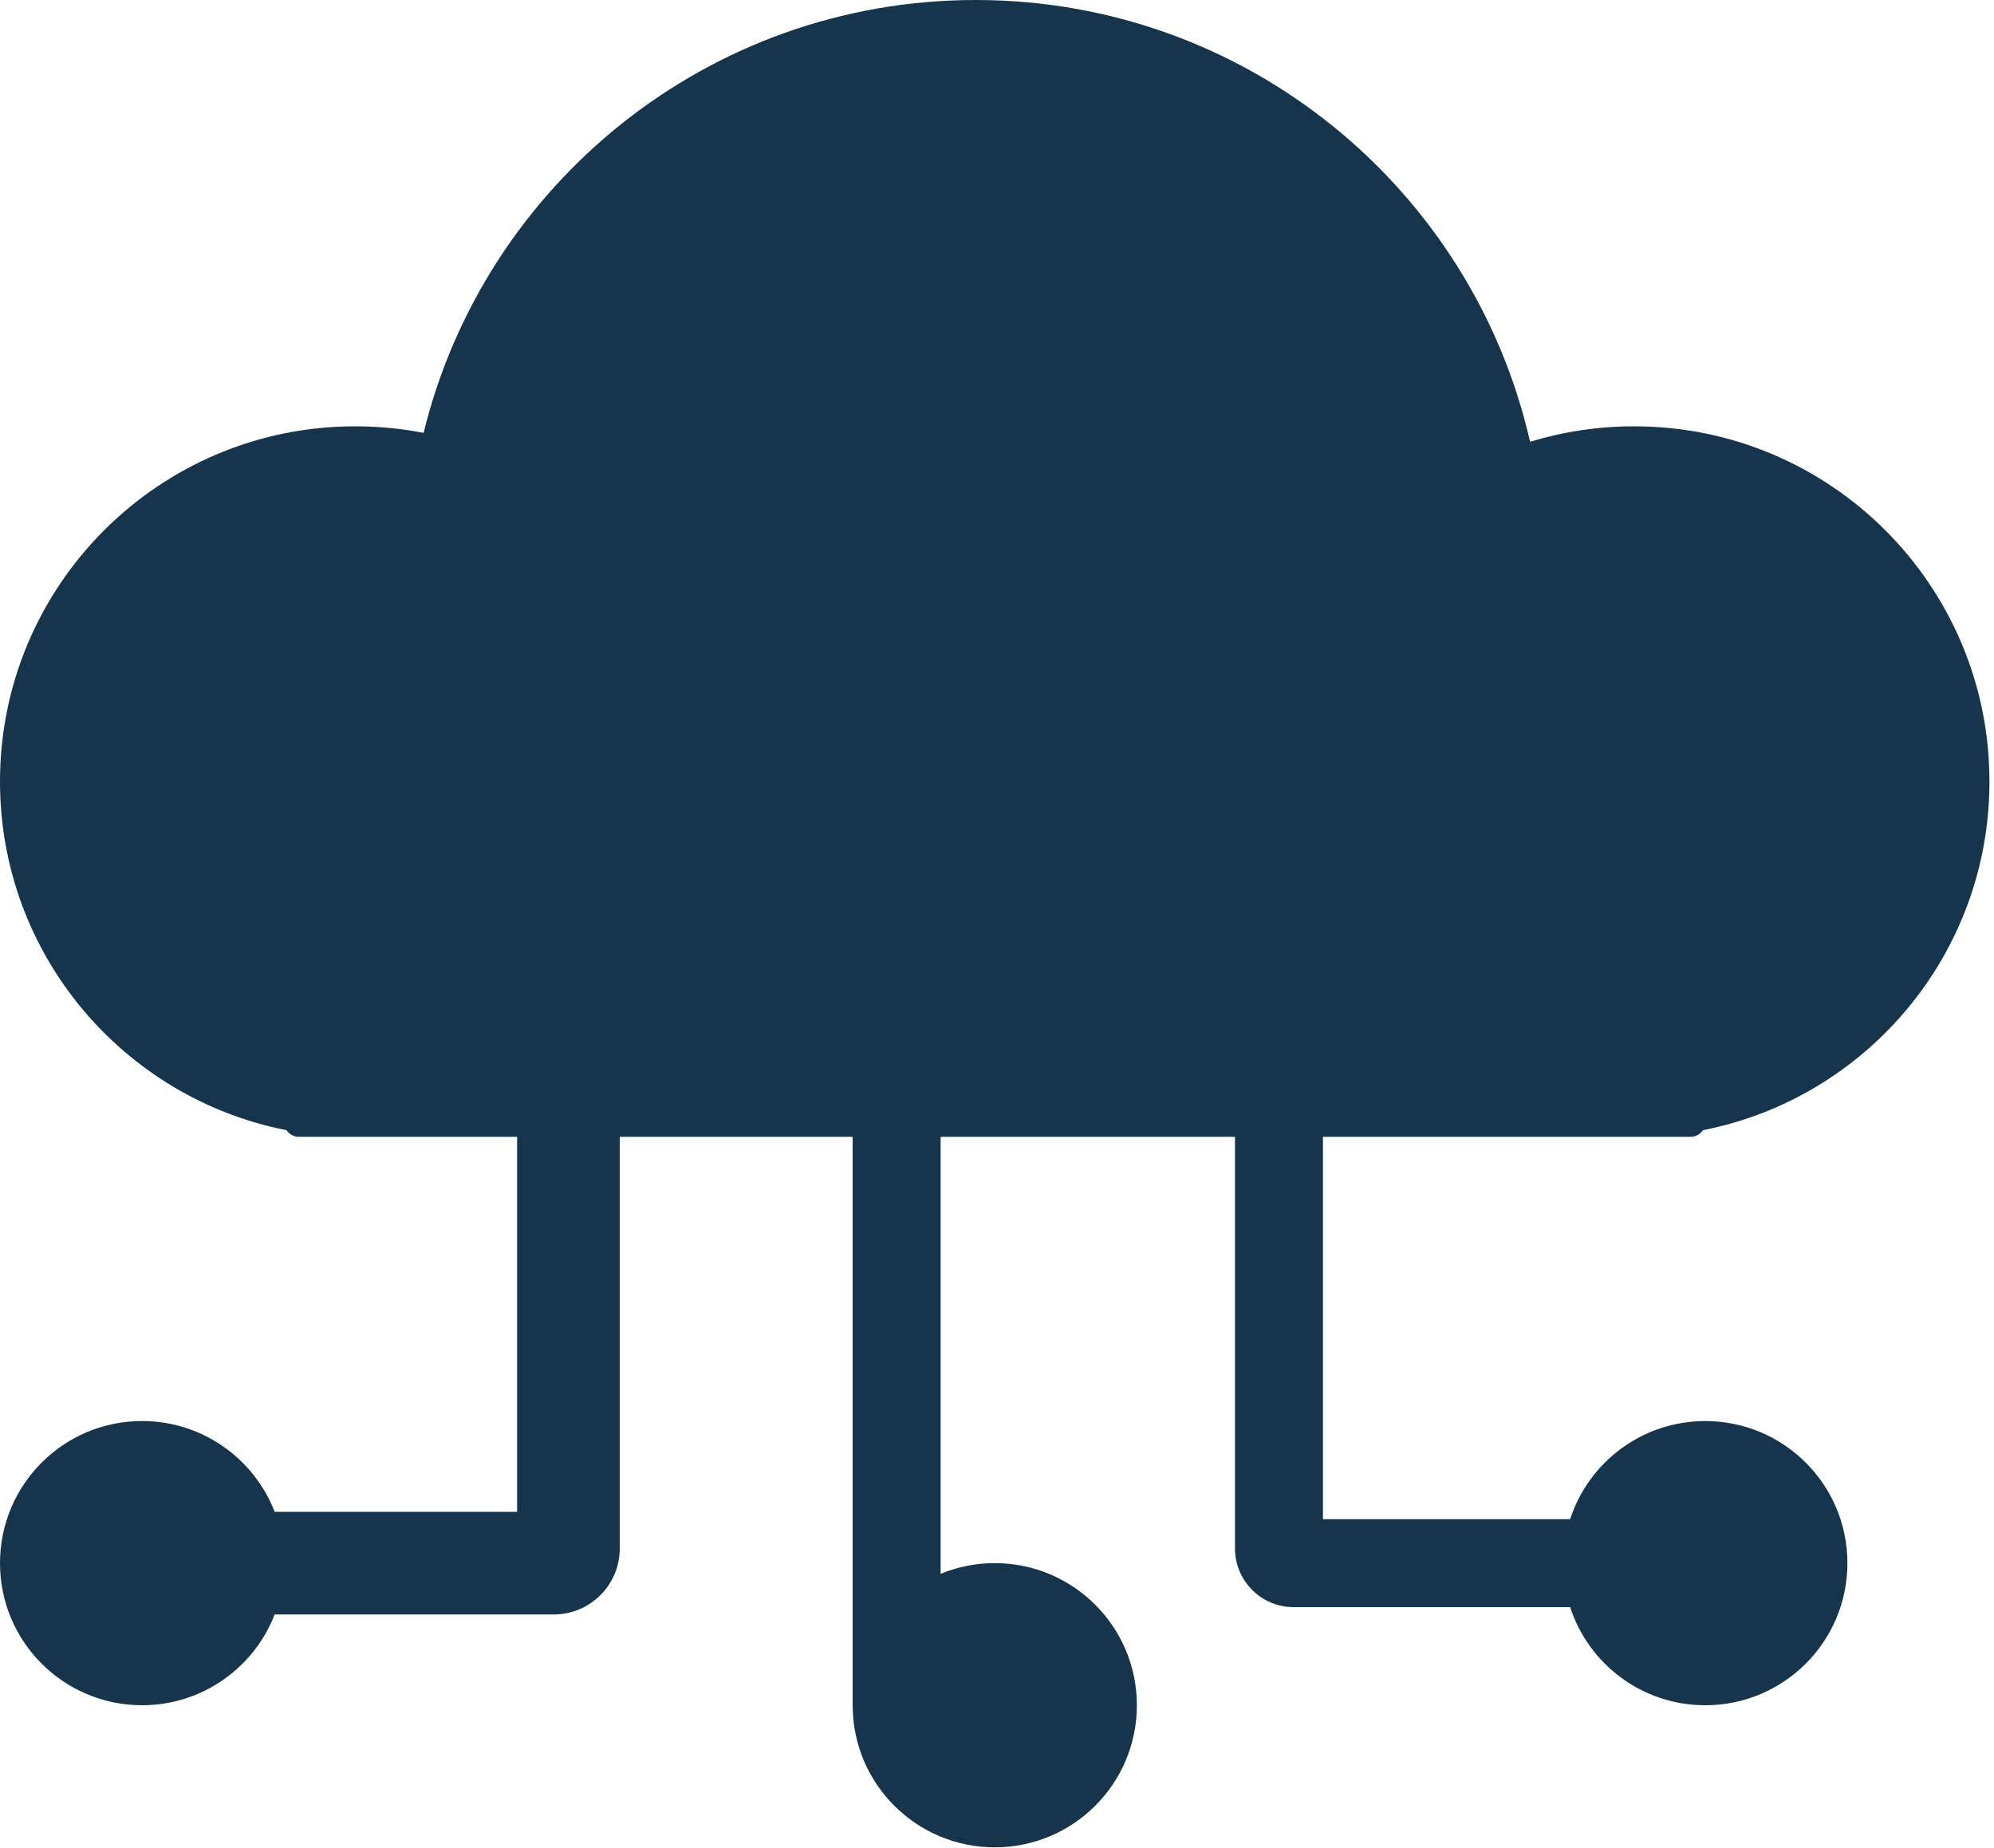
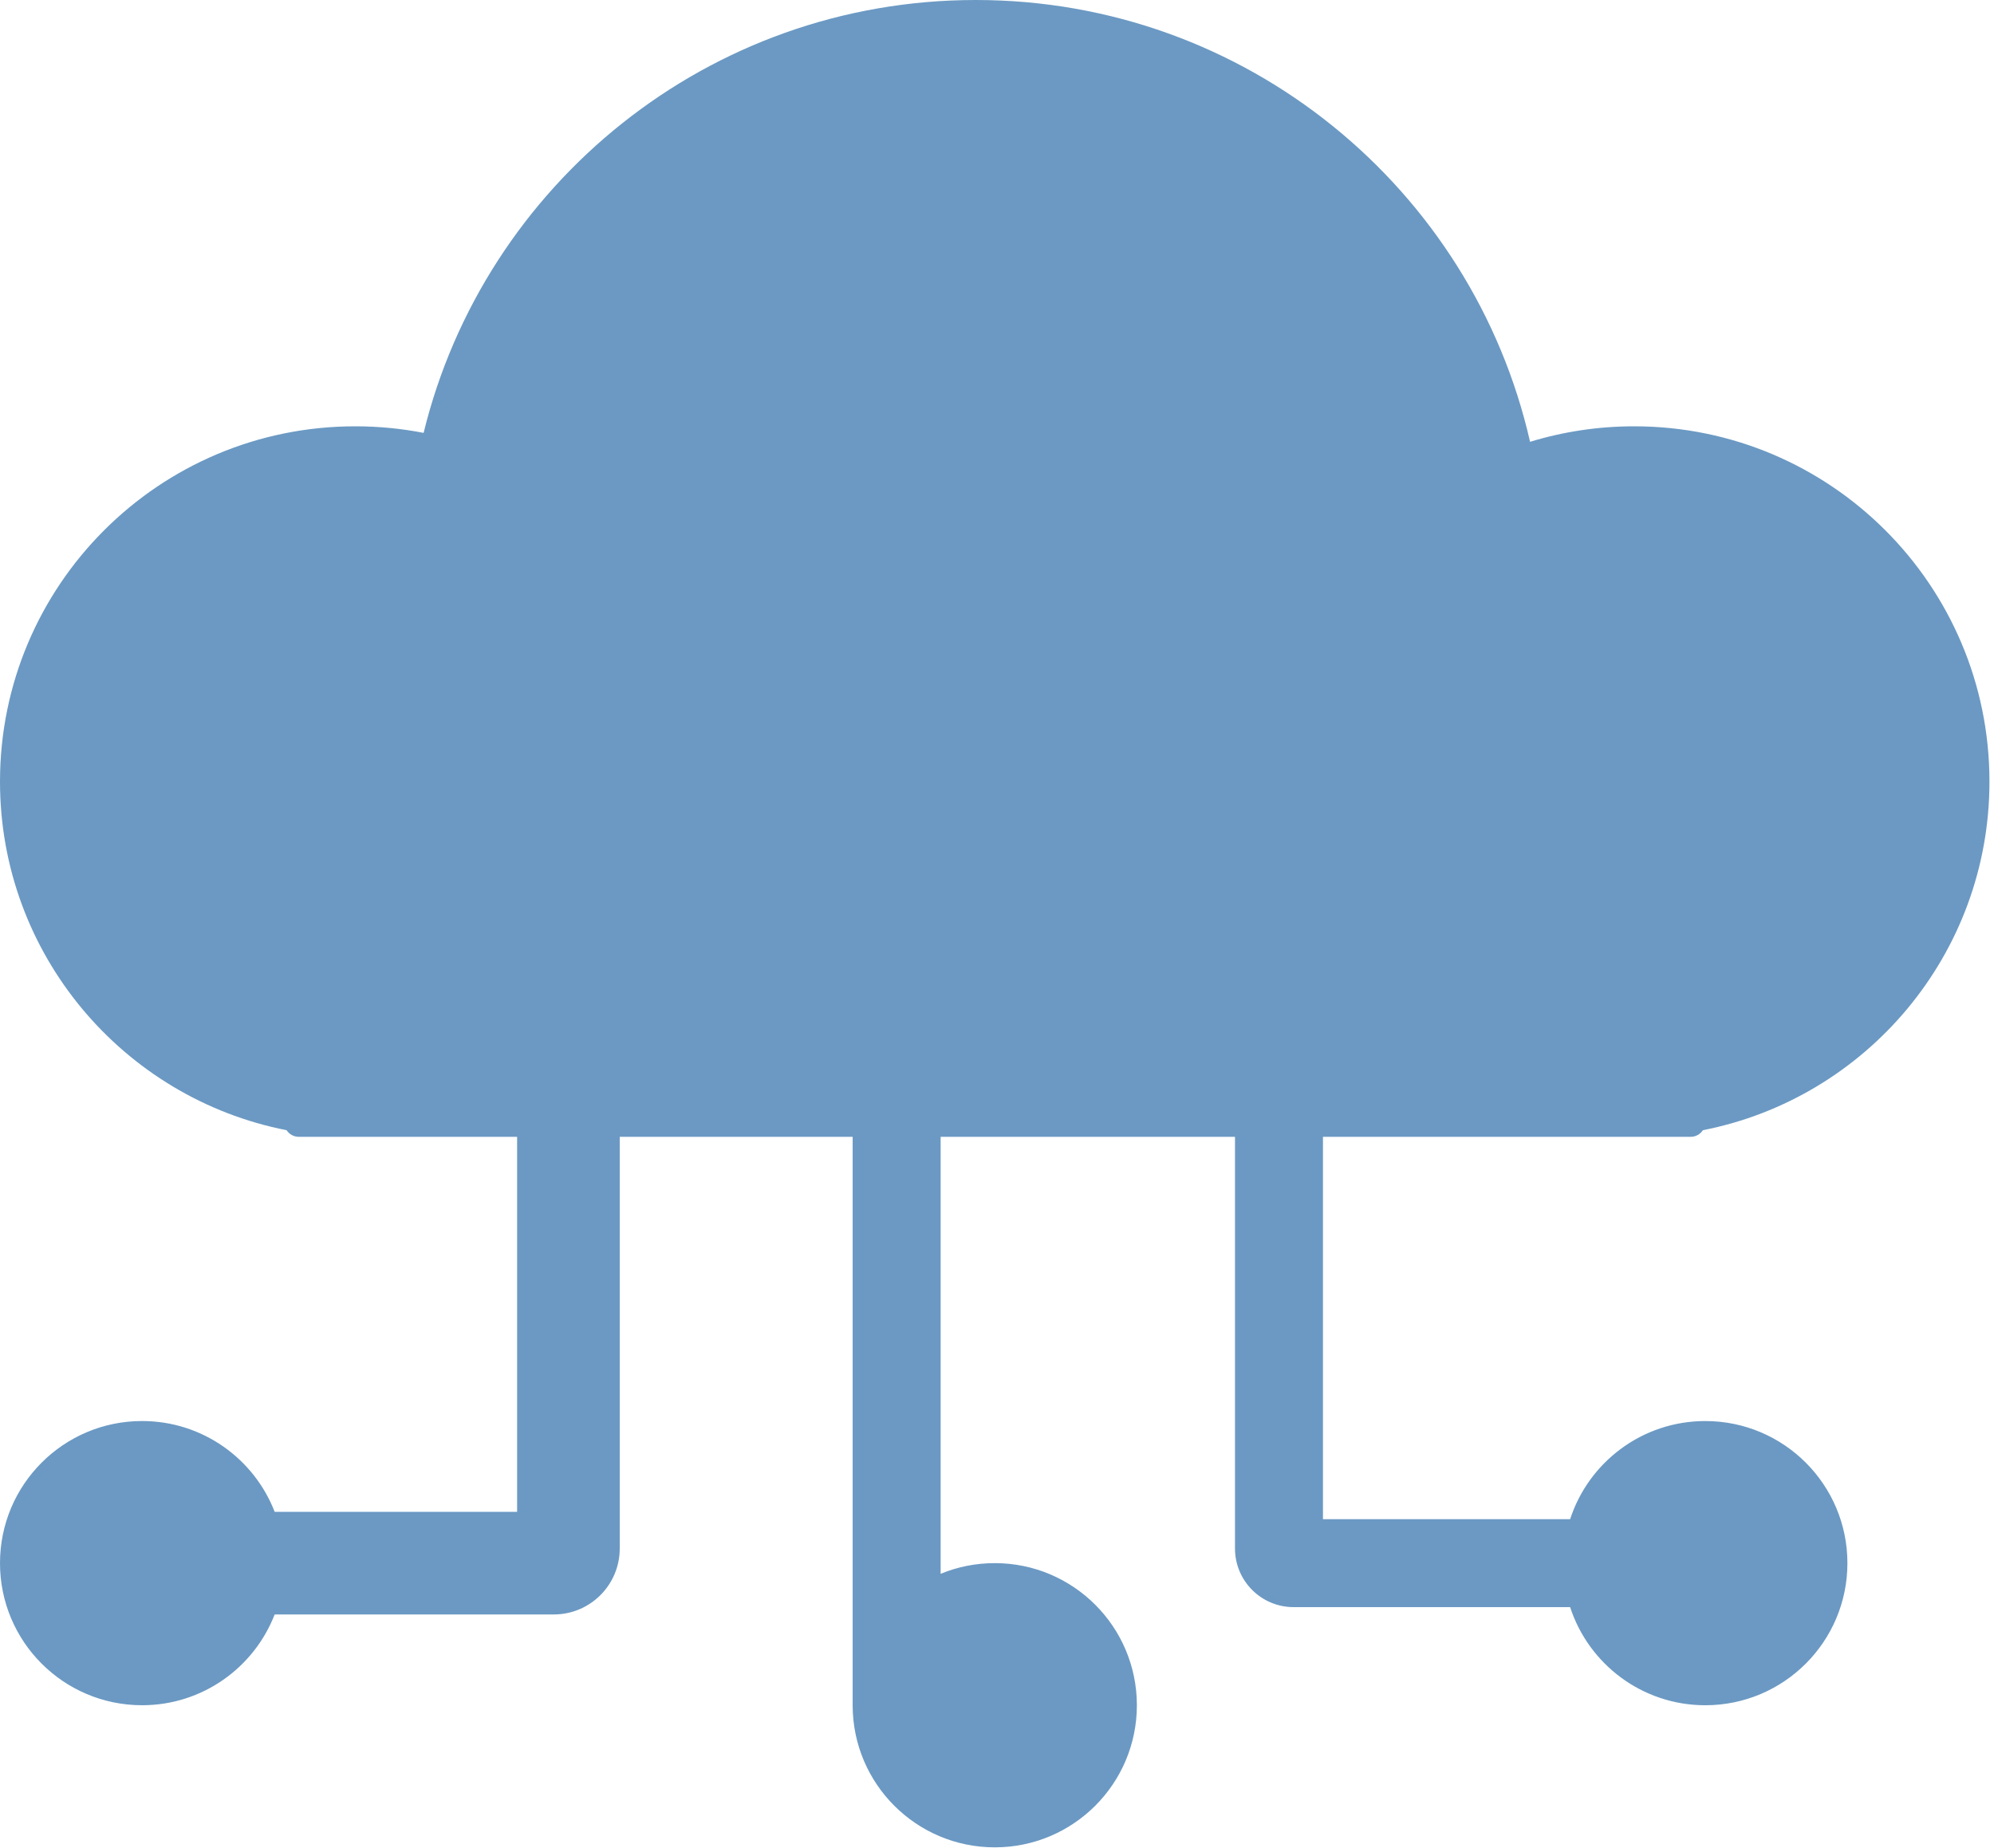
<svg xmlns="http://www.w3.org/2000/svg" width="136" height="126" viewBox="0 0 136 126" fill="none">
-   <path fill-rule="evenodd" clip-rule="evenodd" d="M0 53.308C0 65.088 8.406 74.904 19.547 77.086C19.725 77.359 20.033 77.539 20.384 77.539H35.269V103.116H18.734C17.33 99.492 13.811 96.923 9.692 96.923C4.339 96.923 0 101.262 0 106.615C0 111.968 4.339 116.307 9.692 116.307C13.811 116.307 17.329 113.739 18.733 110.116H37.769C40.254 110.116 42.269 108.101 42.269 105.616V77.539H58.155V116.308H58.155C58.156 121.661 62.495 126 67.848 126C73.201 126 77.54 121.661 77.54 116.308C77.54 110.955 73.201 106.615 67.848 106.615C66.54 106.615 65.293 106.874 64.155 107.343V77.539H66.475L66.552 77.539L66.63 77.539H84.232V105.616C84.232 107.825 86.023 109.616 88.232 109.616H107.09C108.353 113.5 112.004 116.308 116.31 116.308C121.662 116.308 126.002 111.969 126.002 106.616C126.002 101.263 121.662 96.924 116.31 96.924C112.004 96.924 108.354 99.731 107.091 103.616H90.232V77.539H115.307C115.657 77.539 115.965 77.359 116.144 77.086C127.285 74.904 135.69 65.087 135.69 53.308C135.69 39.925 124.842 29.077 111.46 29.077C108.988 29.077 106.603 29.447 104.357 30.134C100.432 12.879 84.996 0 66.552 0C48.327 0 33.038 12.576 28.892 29.525C27.384 29.231 25.825 29.077 24.231 29.077C10.848 29.077 0 39.925 0 53.308Z" fill="#16354D" />
+   <path fill-rule="evenodd" clip-rule="evenodd" d="M0 53.308C0 65.088 8.406 74.904 19.547 77.086C19.725 77.359 20.033 77.539 20.384 77.539H35.269V103.116H18.734C17.33 99.492 13.811 96.923 9.692 96.923C4.339 96.923 0 101.262 0 106.615C0 111.968 4.339 116.307 9.692 116.307C13.811 116.307 17.329 113.739 18.733 110.116H37.769C40.254 110.116 42.269 108.101 42.269 105.616V77.539H58.155V116.308H58.155C58.156 121.661 62.495 126 67.848 126C73.201 126 77.54 121.661 77.54 116.308C77.54 110.955 73.201 106.615 67.848 106.615C66.54 106.615 65.293 106.874 64.155 107.343V77.539H66.475L66.552 77.539L66.63 77.539H84.232V105.616C84.232 107.825 86.023 109.616 88.232 109.616H107.09C108.353 113.5 112.004 116.308 116.31 116.308C121.662 116.308 126.002 111.969 126.002 106.616C126.002 101.263 121.662 96.924 116.31 96.924C112.004 96.924 108.354 99.731 107.091 103.616H90.232V77.539H115.307C115.657 77.539 115.965 77.359 116.144 77.086C127.285 74.904 135.69 65.087 135.69 53.308C135.69 39.925 124.842 29.077 111.46 29.077C108.988 29.077 106.603 29.447 104.357 30.134C100.432 12.879 84.996 0 66.552 0C48.327 0 33.038 12.576 28.892 29.525C27.384 29.231 25.825 29.077 24.231 29.077C10.848 29.077 0 39.925 0 53.308Z" fill="#6B99C3" />
</svg>
